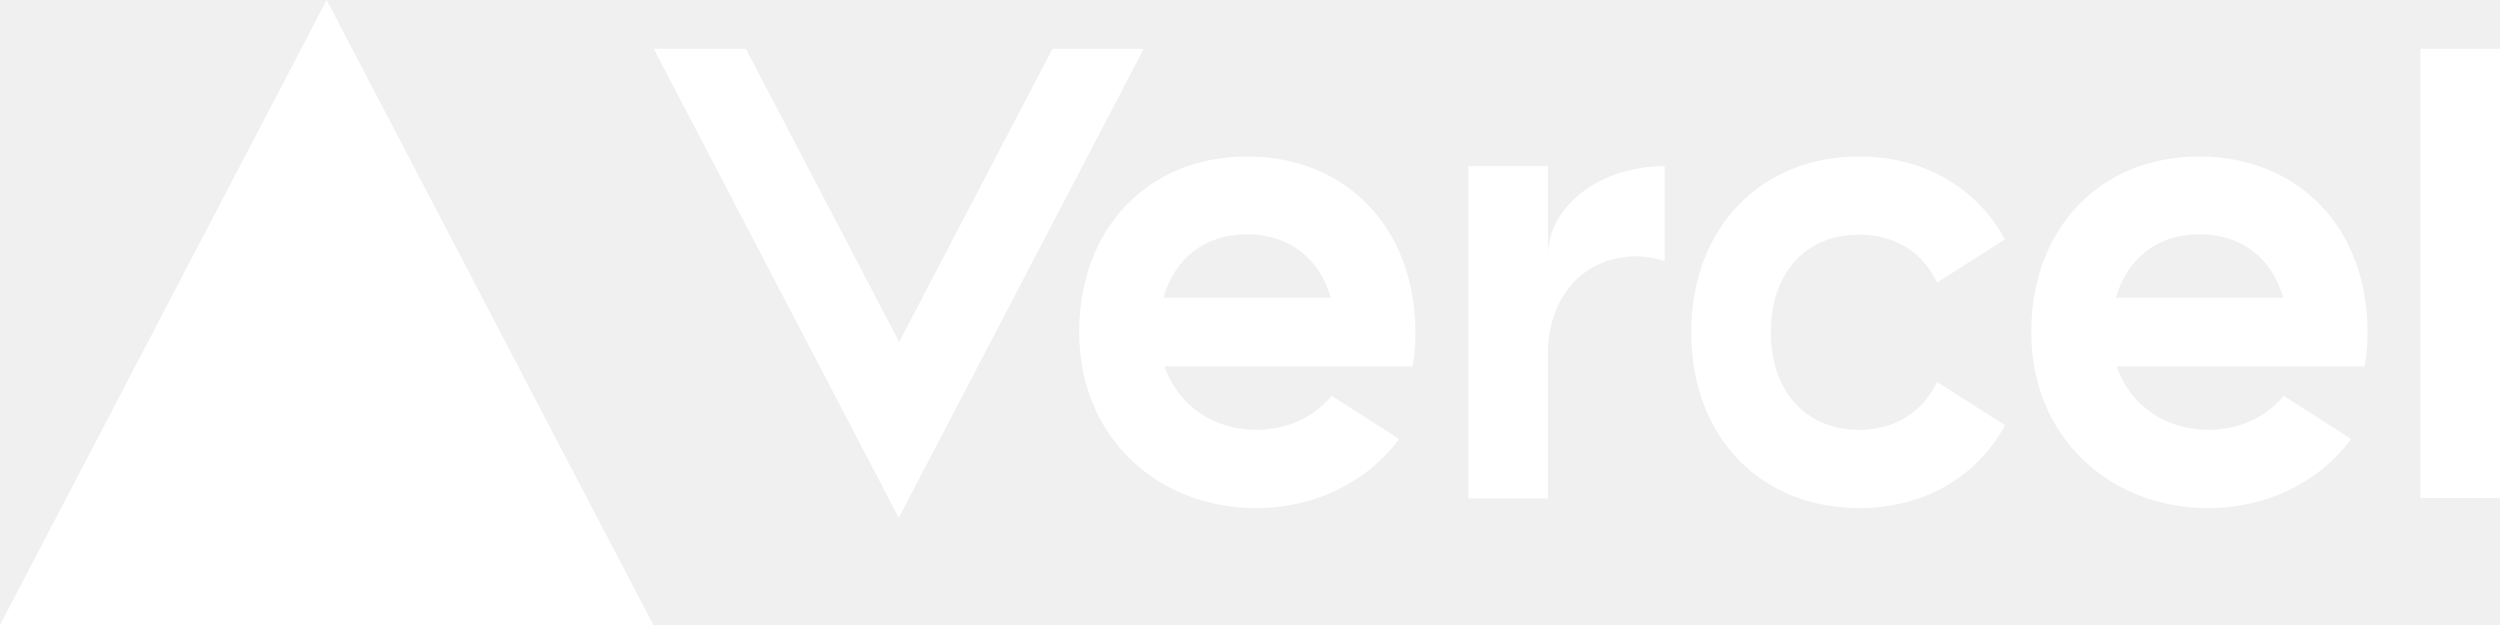
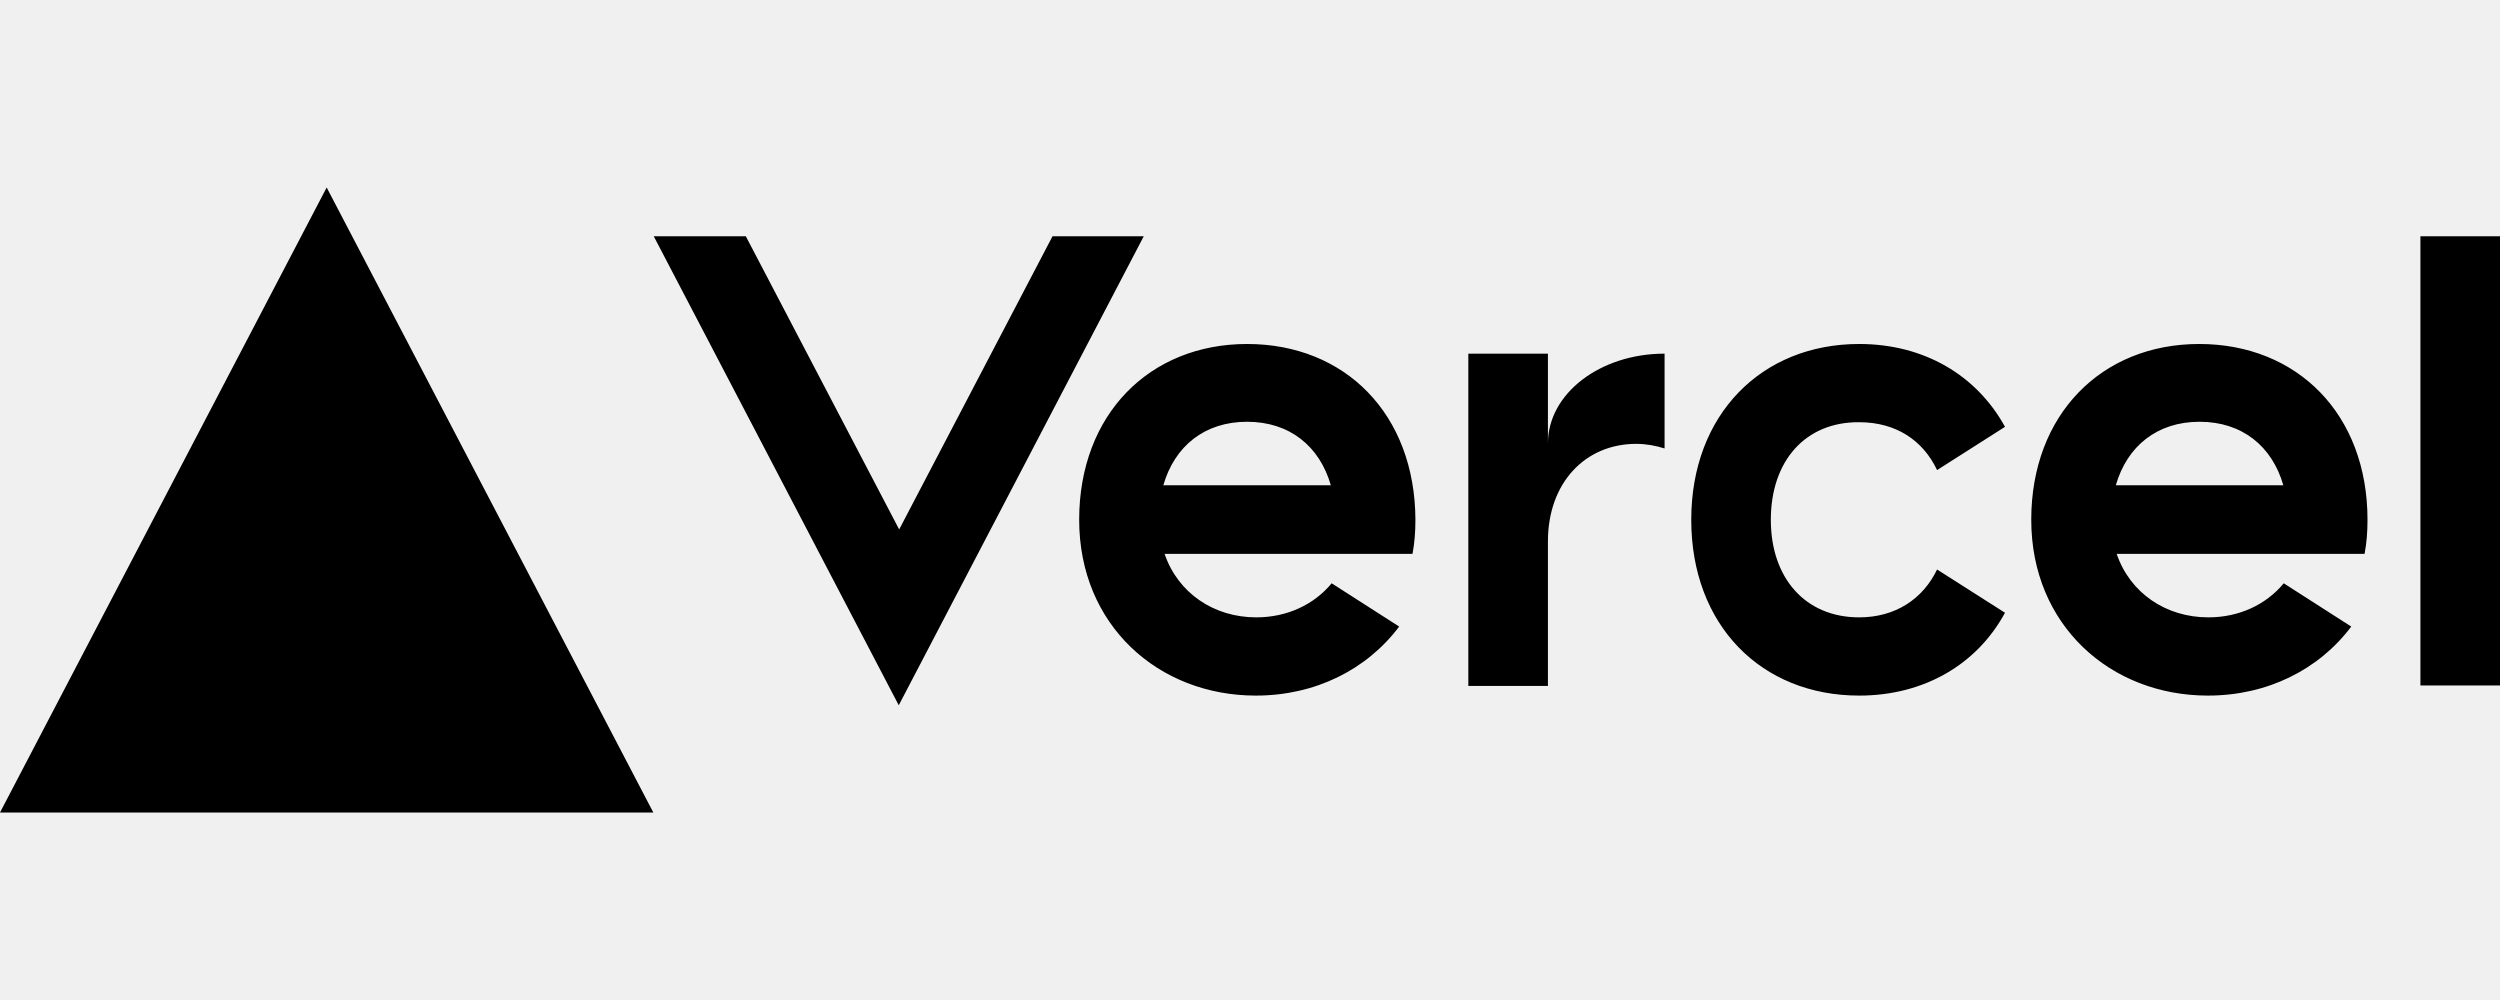
- <svg xmlns="http://www.w3.org/2000/svg" width="160" height="40" viewBox="0 0 160 40" fill="none">
-   <path d="M79.813 10.015C73.573 10.015 69.067 14.521 69.067 21.267C69.067 28.012 74.133 32.518 80.373 32.518C84.16 32.518 87.467 30.869 89.547 28.1L85.227 25.331C84.08 26.716 82.347 27.511 80.4 27.511C77.68 27.511 75.387 25.95 74.533 23.446H90.4C90.533 22.739 90.587 22.032 90.587 21.267C90.56 14.492 86.08 10.015 79.813 10.015ZM74.453 19.057C75.173 16.554 77.093 14.993 79.813 14.993C82.533 14.993 84.453 16.554 85.173 19.057H74.453ZM140.747 10.015C134.507 10.015 130 14.521 130 21.267C130 28.012 135.067 32.518 141.307 32.518C145.093 32.518 148.4 30.869 150.48 28.1L146.16 25.331C145.013 26.716 143.28 27.511 141.333 27.511C138.613 27.511 136.32 25.95 135.467 23.446H151.333C151.467 22.739 151.52 22.032 151.52 21.267C151.52 14.492 147.013 10.015 140.747 10.015ZM135.413 19.057C136.133 16.554 138.053 14.993 140.773 14.993C143.493 14.993 145.413 16.554 146.133 19.057H135.413ZM113.333 21.267C113.333 25.007 115.547 27.511 118.987 27.511C121.307 27.511 123.067 26.333 123.973 24.448L128.32 27.216C126.533 30.515 123.147 32.518 118.987 32.518C112.72 32.518 108.24 28.012 108.24 21.267C108.24 14.521 112.747 10.015 118.987 10.015C123.147 10.015 126.507 12.018 128.32 15.317L123.973 18.085C123.067 16.171 121.333 15.022 118.987 15.022C115.547 14.993 113.333 17.496 113.333 21.267ZM160 3.122V31.87H154.907V3.122H160ZM20.907 0L41.813 40H0L20.907 0ZM73.2 3.122L57.52 33.137L41.84 3.122H47.733L57.547 21.885L67.36 3.122H73.2ZM106.533 10.633V16.701C105.973 16.524 105.36 16.407 104.72 16.407C101.44 16.407 99.067 18.91 99.067 22.651V31.9H93.973V10.633H99.067V16.377C99.067 13.196 102.4 10.633 106.533 10.633Z" fill="white" />
+ <svg xmlns="http://www.w3.org/2000/svg" width="100" height="40" viewBox="0 0 160 40" fill="none">
+   <path d="M79.813 10.015C73.573 10.015 69.067 14.521 69.067 21.267C69.067 28.012 74.133 32.518 80.373 32.518C84.16 32.518 87.467 30.869 89.547 28.1L85.227 25.331C84.08 26.716 82.347 27.511 80.4 27.511C77.68 27.511 75.387 25.95 74.533 23.446H90.4C90.533 22.739 90.587 22.032 90.587 21.267C90.56 14.492 86.08 10.015 79.813 10.015ZM74.453 19.057C75.173 16.554 77.093 14.993 79.813 14.993C82.533 14.993 84.453 16.554 85.173 19.057H74.453ZM140.747 10.015C134.507 10.015 130 14.521 130 21.267C130 28.012 135.067 32.518 141.307 32.518C145.093 32.518 148.4 30.869 150.48 28.1L146.16 25.331C145.013 26.716 143.28 27.511 141.333 27.511C138.613 27.511 136.32 25.95 135.467 23.446H151.333C151.467 22.739 151.52 22.032 151.52 21.267C151.52 14.492 147.013 10.015 140.747 10.015ZM135.413 19.057C136.133 16.554 138.053 14.993 140.773 14.993C143.493 14.993 145.413 16.554 146.133 19.057H135.413ZM113.333 21.267C113.333 25.007 115.547 27.511 118.987 27.511C121.307 27.511 123.067 26.333 123.973 24.448L128.32 27.216C126.533 30.515 123.147 32.518 118.987 32.518C112.72 32.518 108.24 28.012 108.24 21.267C108.24 14.521 112.747 10.015 118.987 10.015C123.147 10.015 126.507 12.018 128.32 15.317L123.973 18.085C123.067 16.171 121.333 15.022 118.987 15.022C115.547 14.993 113.333 17.496 113.333 21.267ZM160 3.122V31.87H154.907V3.122H160ZM20.907 0L41.813 40H0L20.907 0ZM73.2 3.122L57.52 33.137L41.84 3.122H47.733L57.547 21.885L67.36 3.122H73.2ZM106.533 10.633V16.701C105.973 16.524 105.36 16.407 104.72 16.407C101.44 16.407 99.067 18.91 99.067 22.651V31.9H93.973V10.633H99.067V16.377C99.067 13.196 102.4 10.633 106.533 10.633Z" fill="black" />
</svg>
